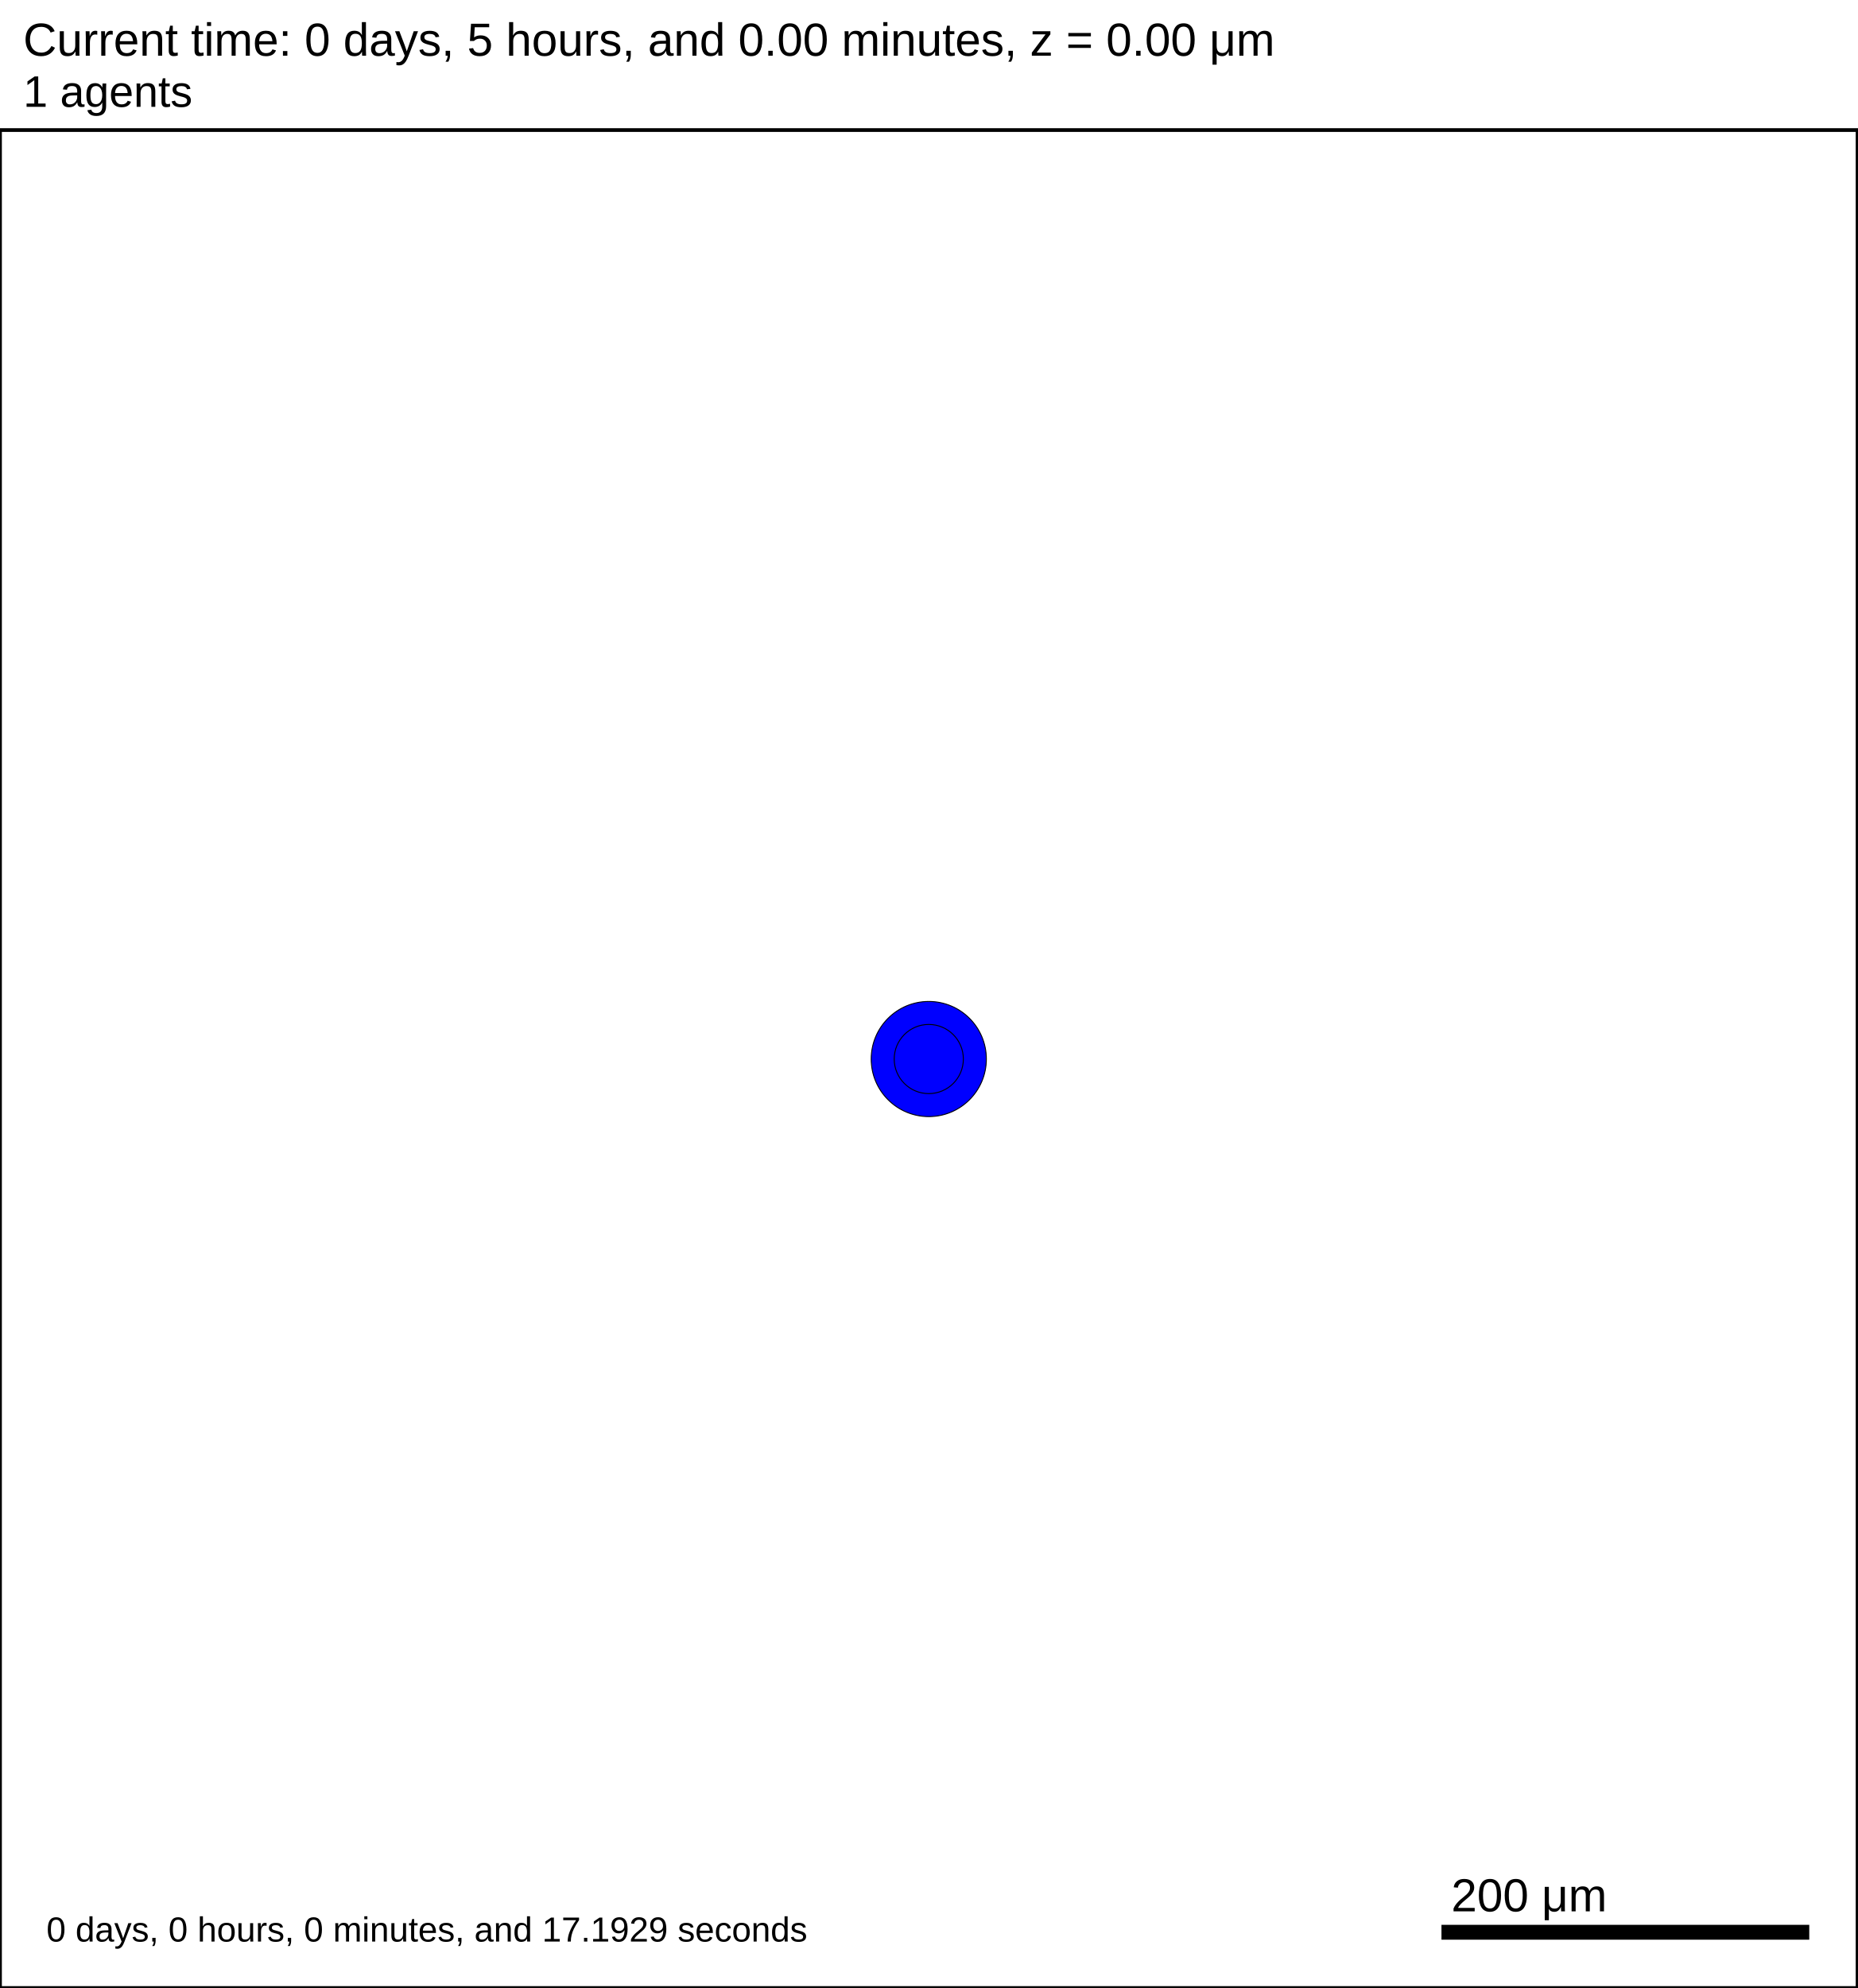
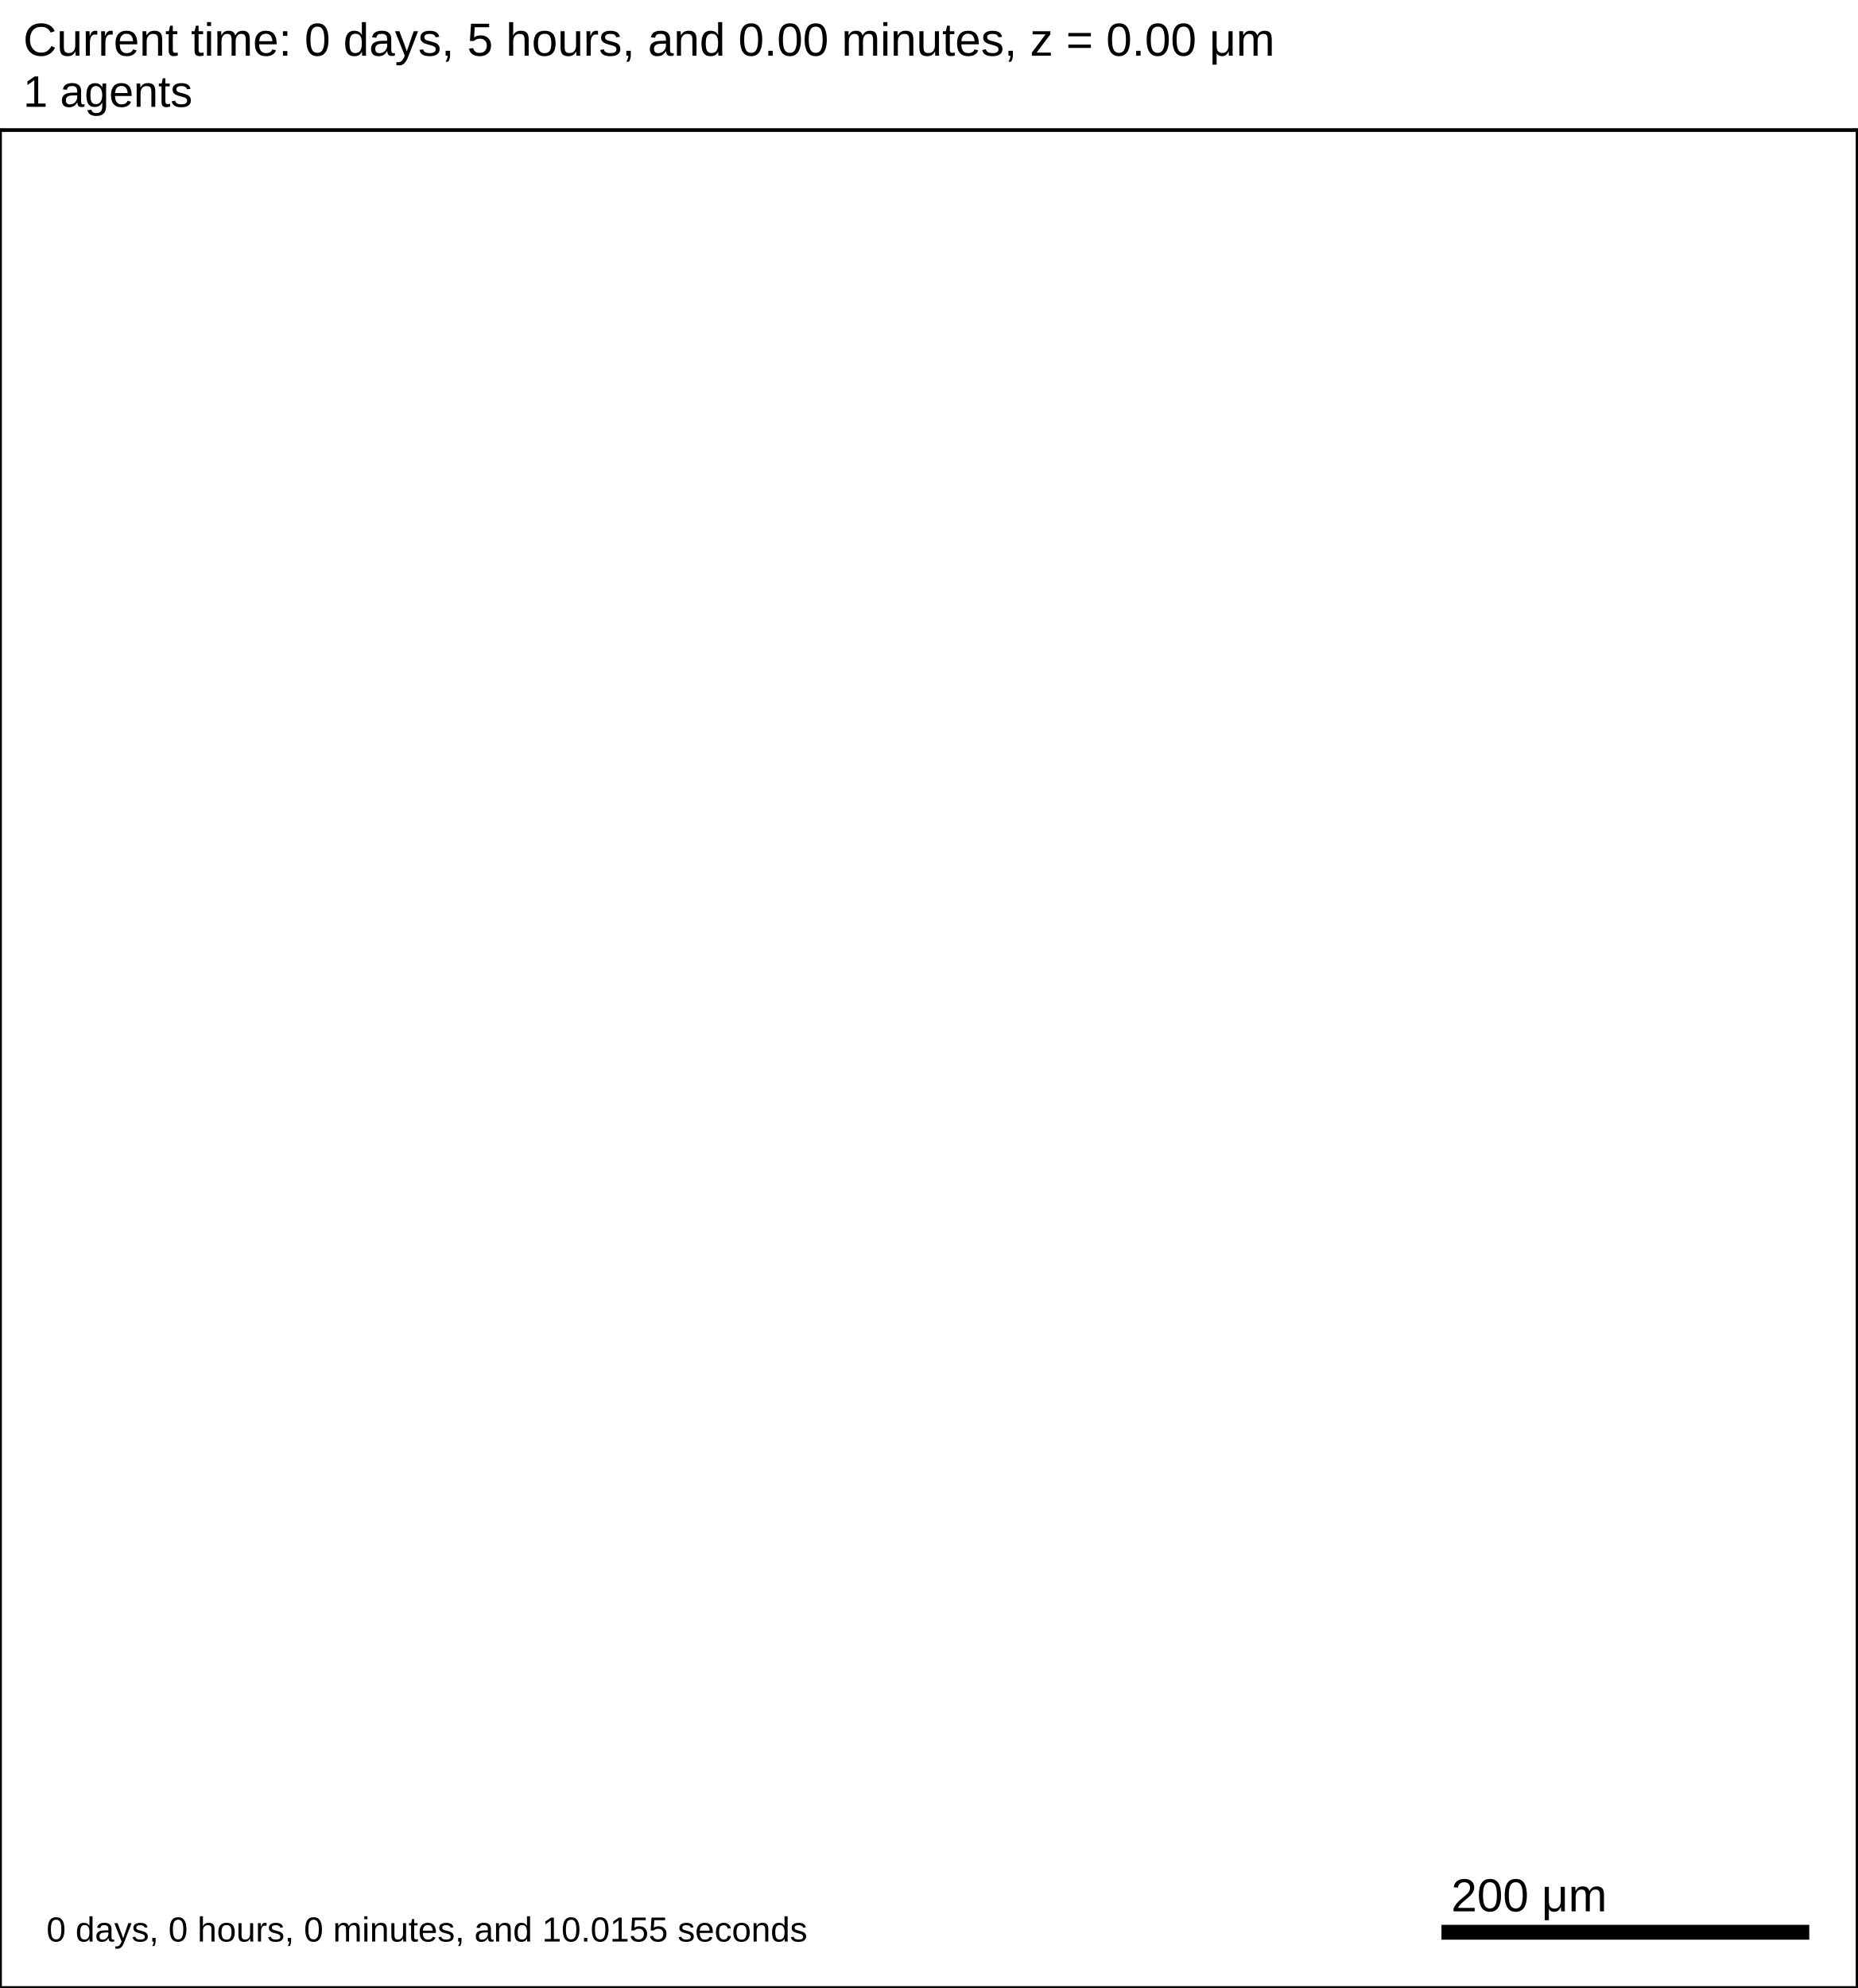
<svg xmlns="http://www.w3.org/2000/svg" version="1.1" width="1000" height="1070" id="svg2">
  <rect x="0" y="0" width="1000" height="1070" stroke-width="2" stroke="white" fill="white" />
  <text x="12.5" y="30" font-family="Arial" font-size="25" fill="black">
   Current time: 0 days, 5 hours, and 0.00 minutes, z = 0.00 μm
  </text>
  <text x="12.5" y="57.5" font-family="Arial" font-size="23.75" fill="black">
   1 agents
  </text>
  <g id="tissue" transform="translate(0,1070) scale(1,-1)">
    <g id="ECM">
  </g>
    <g id="cells">
      <g id="cell0">
-         <circle cx="500" cy="500" r="30.993" stroke-width="0.5" stroke="rgb(0,0,0)" fill="blue" />
-         <circle cx="500" cy="500" r="18.61" stroke-width="0.5" stroke="rgb(0,0,0)" fill="blue" />
+         <circle cx="500" cy="500" r="8.413" stroke-width="0.5" stroke="none" fill="none" />
+         <circle cx="500" cy="500" r="5.052" stroke-width="0.5" stroke="none" fill="none" />
      </g>
    </g>
  </g>
  <rect x="775" y="1035" width="200" height="10" stroke-width="2" stroke="rgb(255,255,255)" fill="rgb(0,0,0)" />
  <text x="781.25" y="1028.75" font-family="Arial" font-size="25" fill="black">
   200 μm
  </text>
  <text x="25" y="1045" font-family="Arial" font-size="18.75" fill="black">
-    0 days, 0 hours, 0 minutes, and 17.1929 seconds
+    0 days, 0 hours, 0 minutes, and 10.0155 seconds
  </text>
  <rect x="0" y="70" width="1000" height="1000" stroke-width="2" stroke="rgb(0,0,0)" fill="none" />
</svg>
